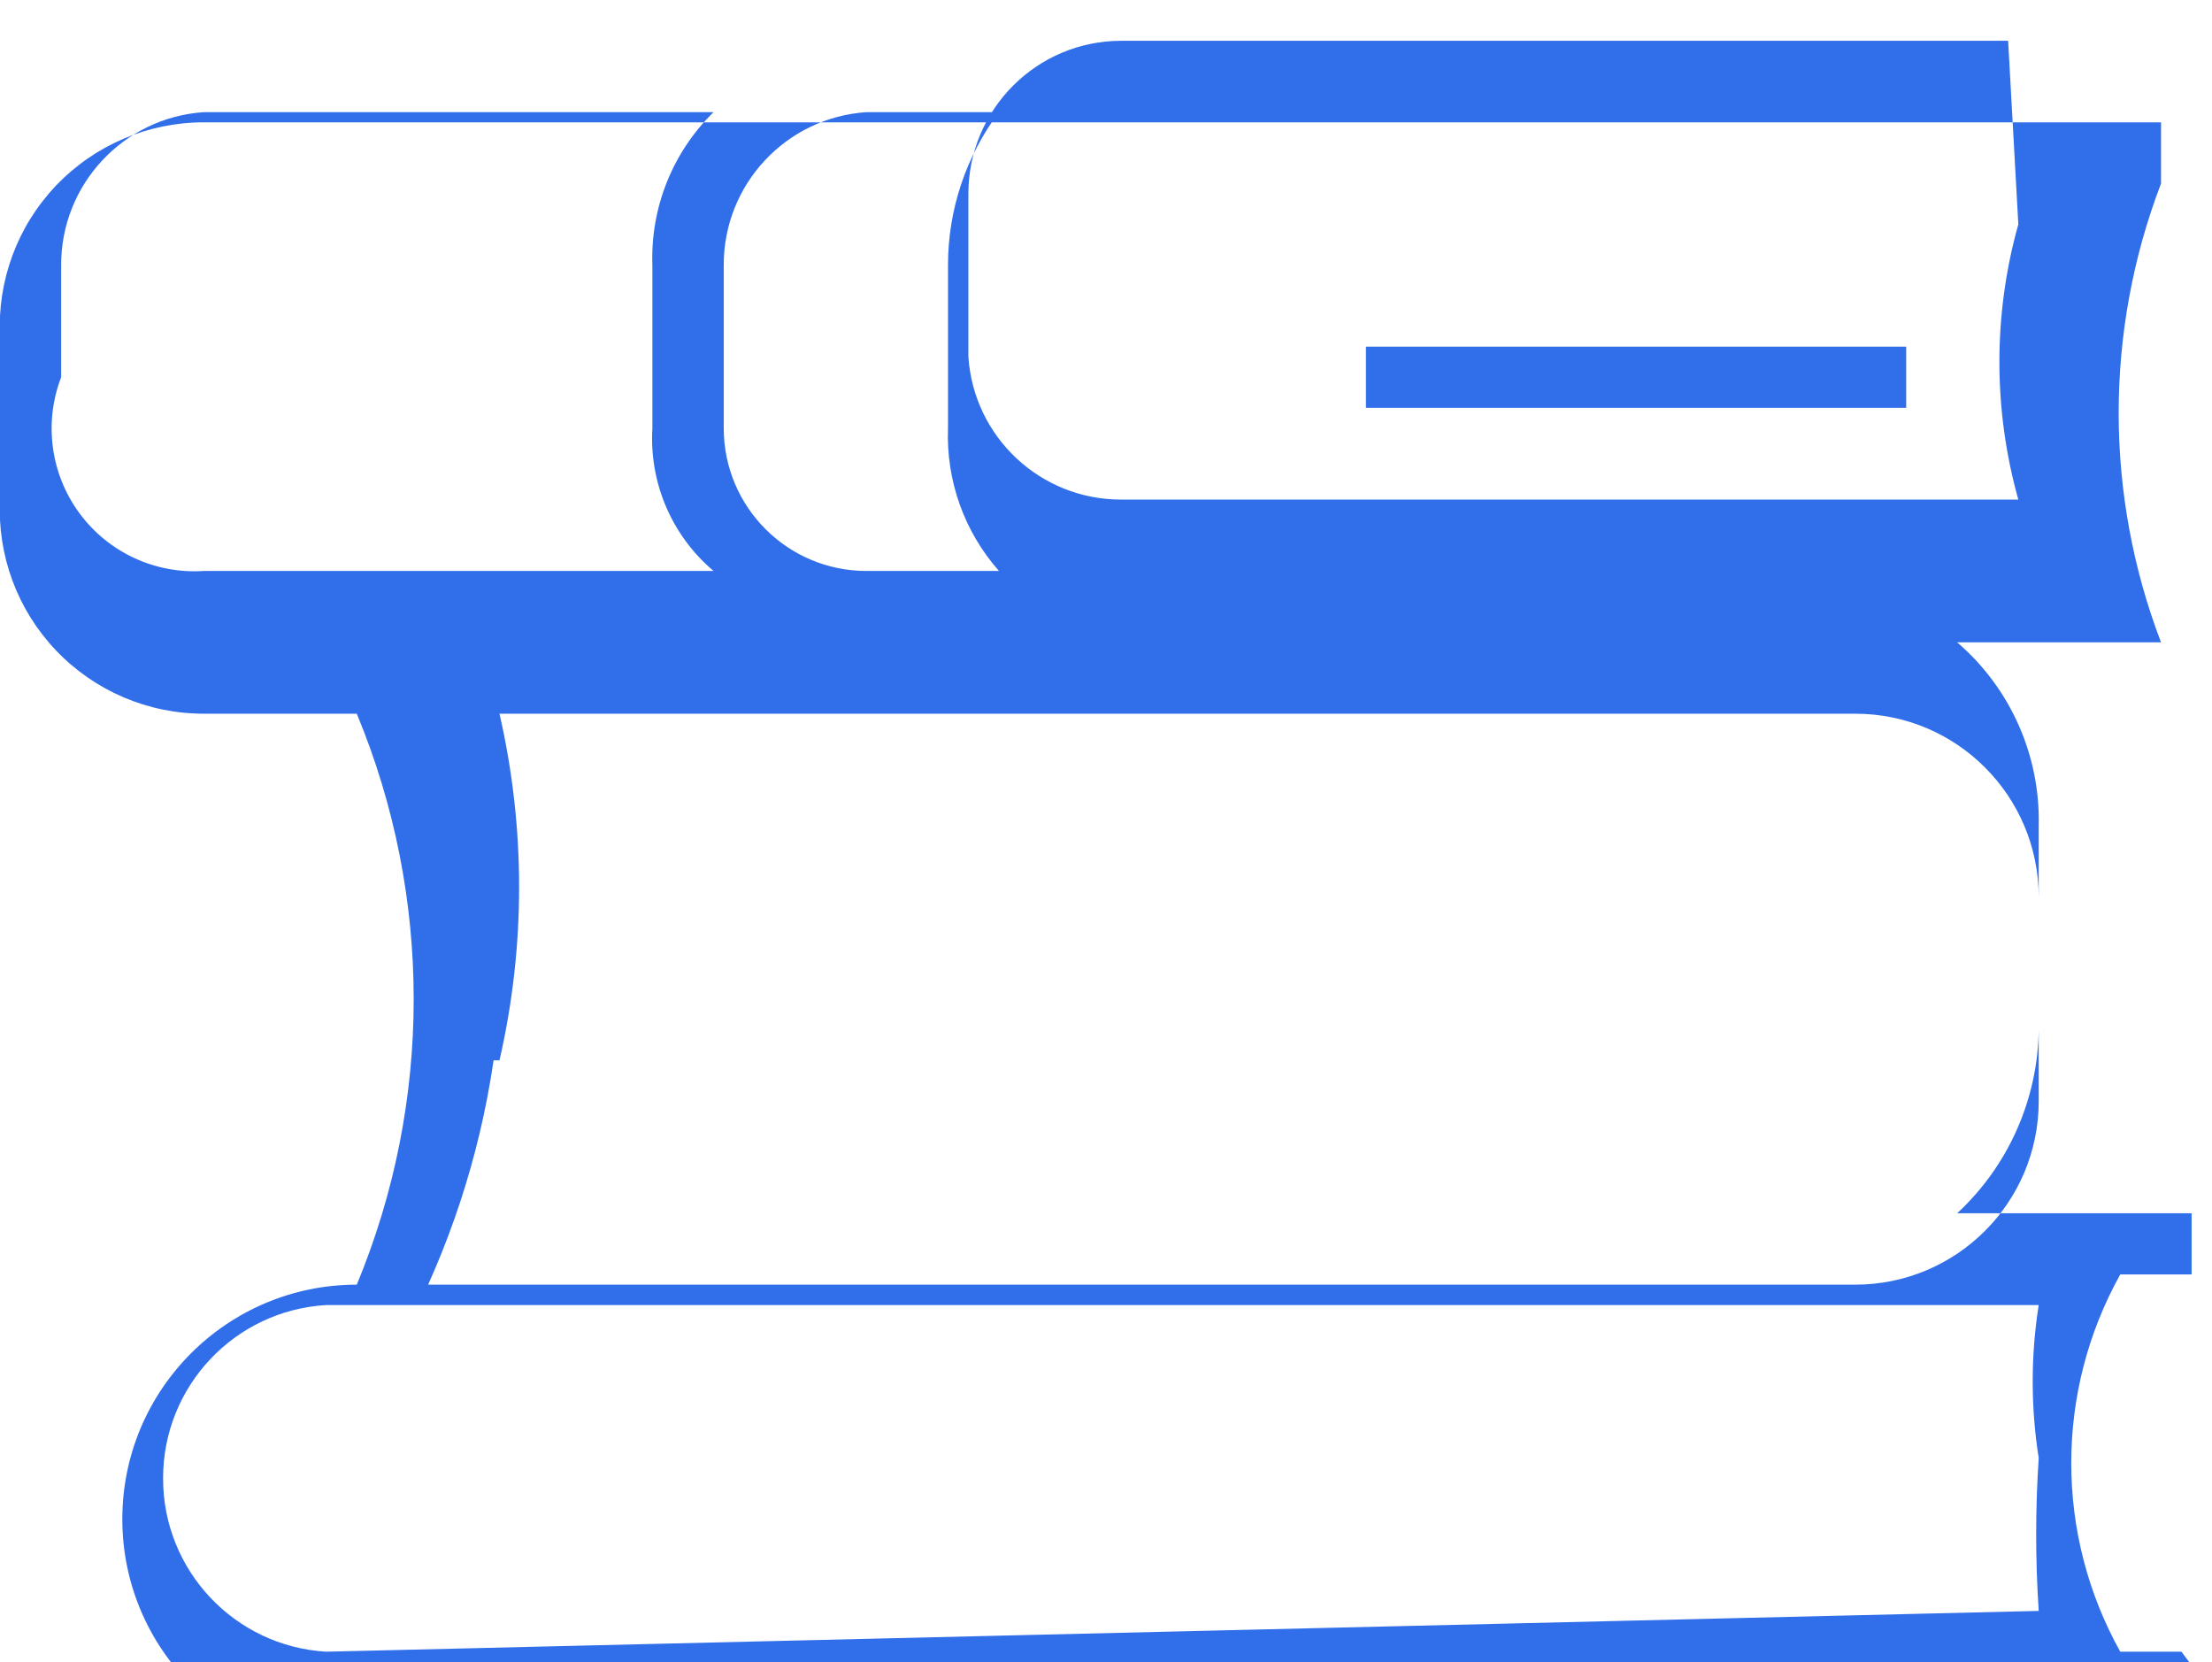
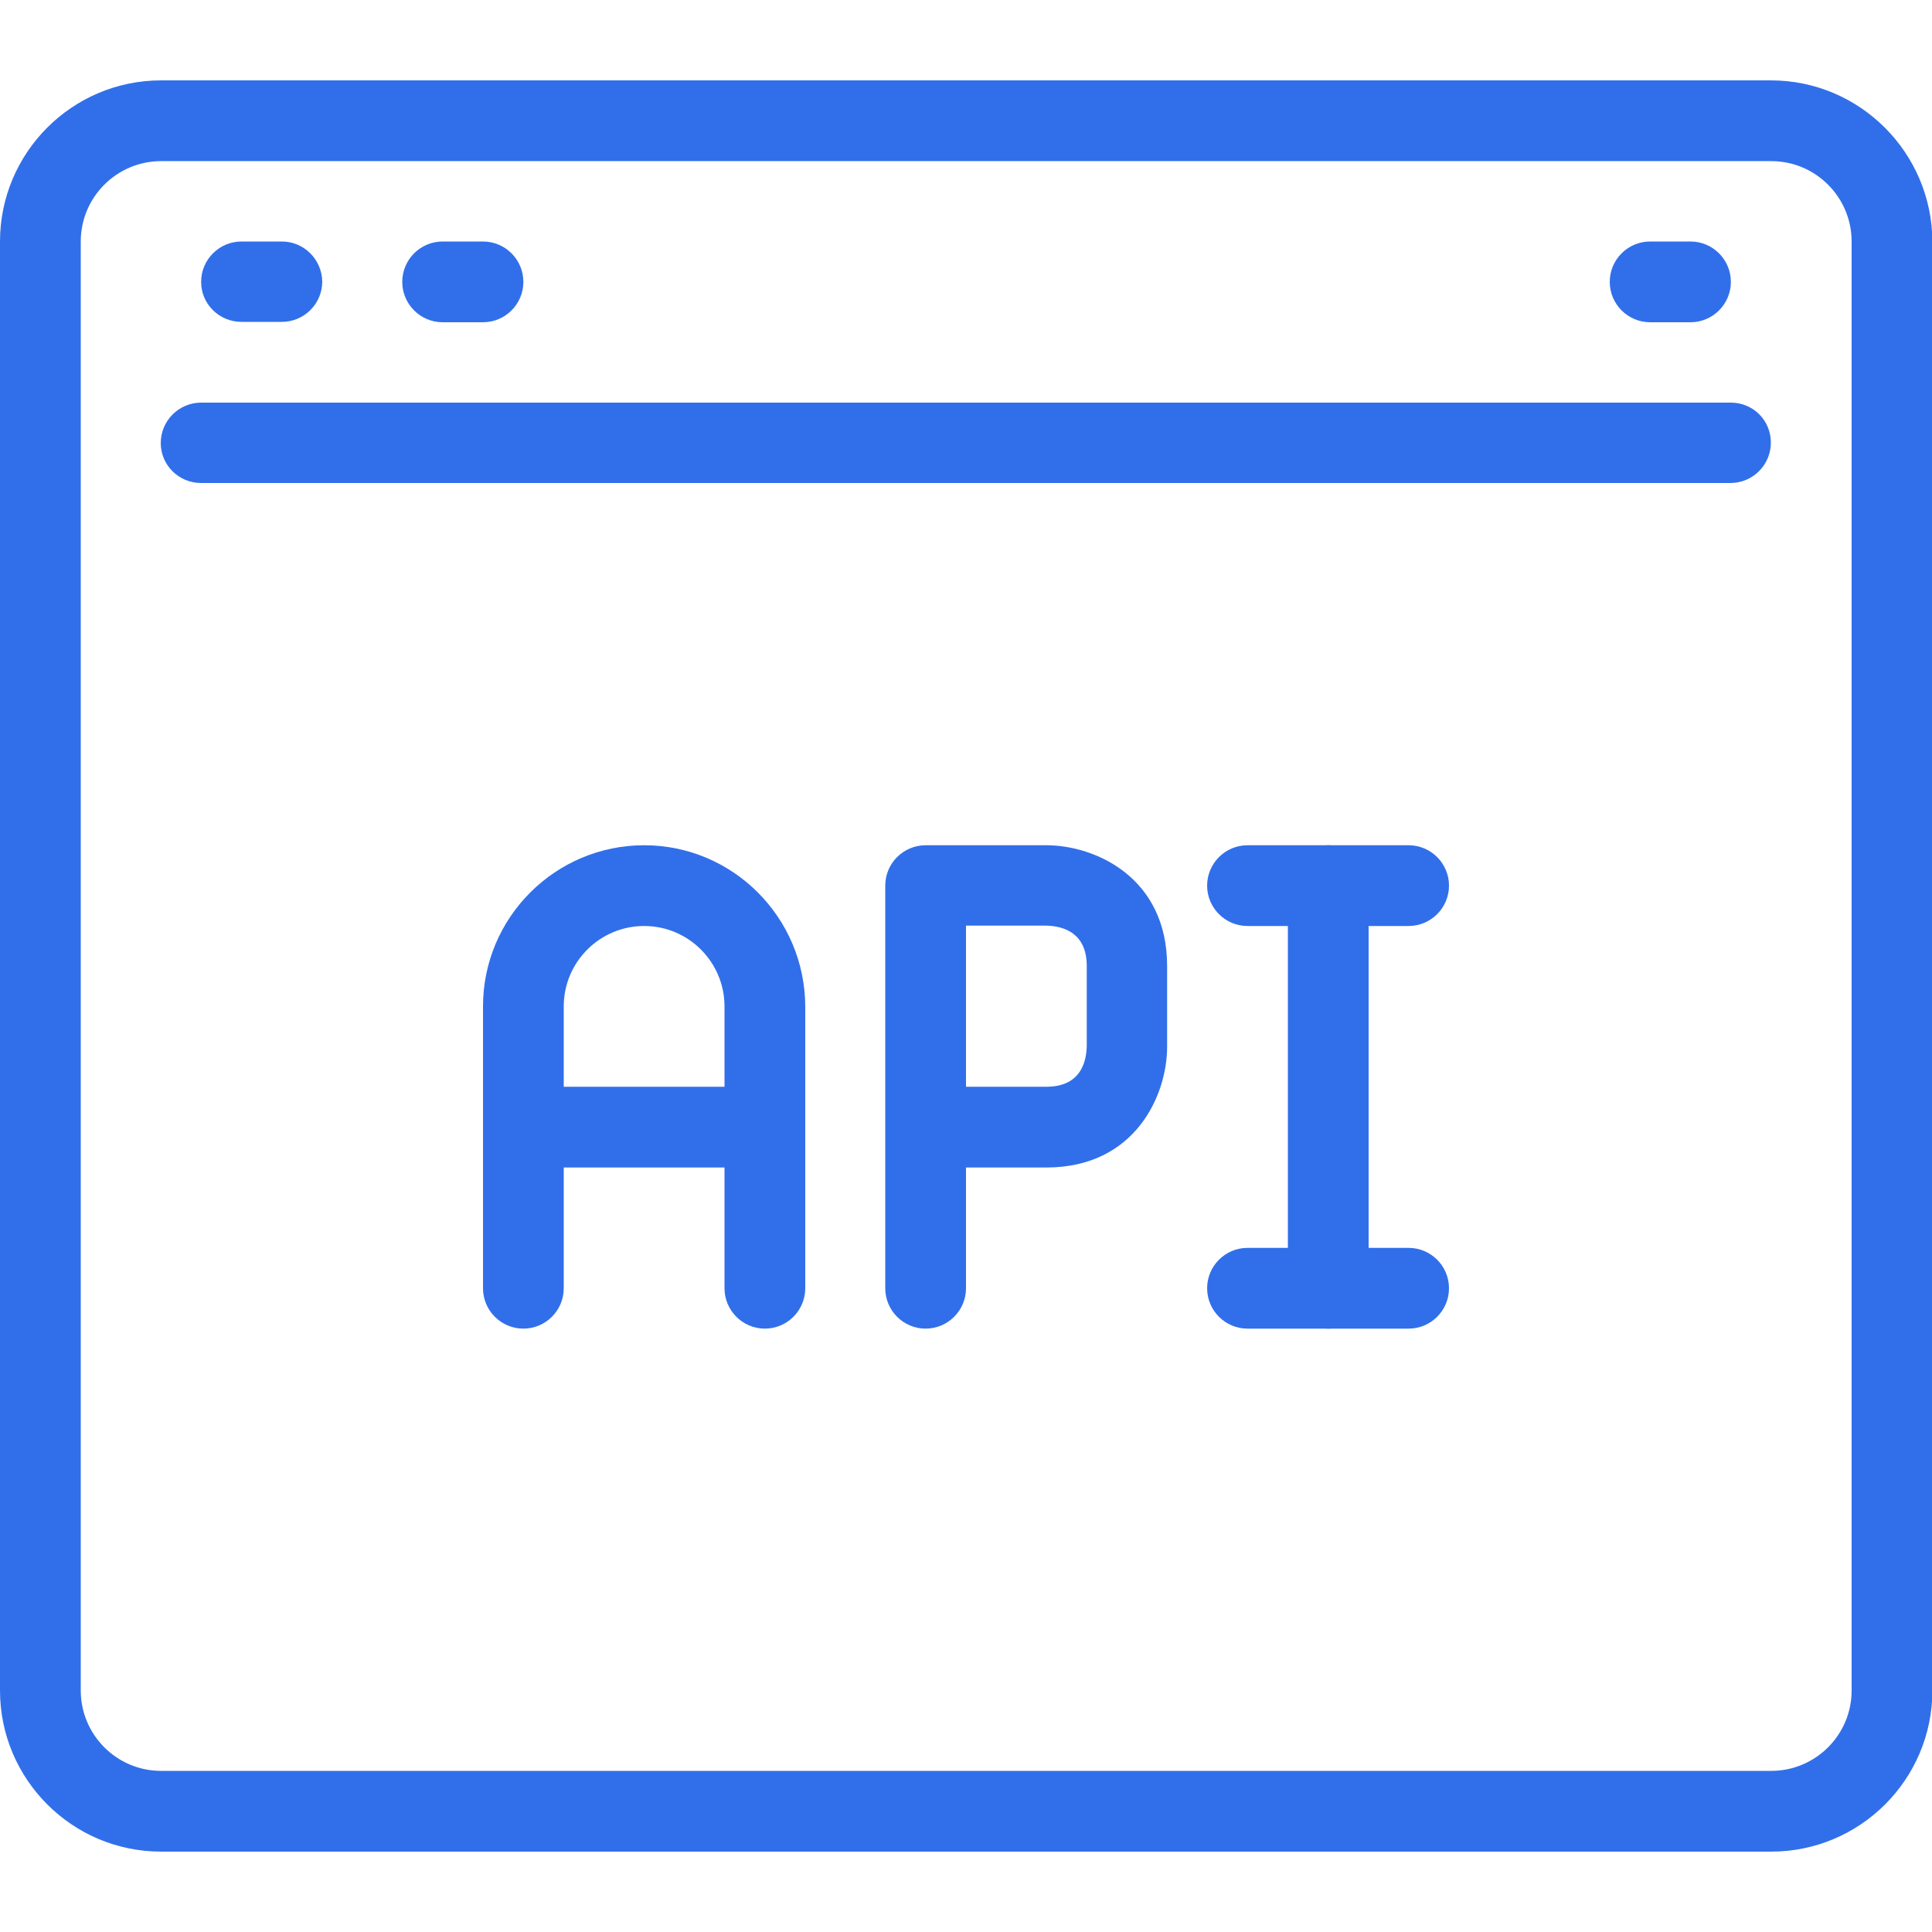
- <svg xmlns="http://www.w3.org/2000/svg" id="Isolation_Mode" data-name="Isolation Mode" viewBox="0 0 2.17 1.63">
-   <defs>
-     <style>.cls-1{fill:#316fea;}</style>
-   </defs>
-   <path class="cls-1" d="M38.29,48.14a0,0,0,0,0,0,0H37.12s0,0,0,0,0,0,0,0h1.14A0,0,0,0,0,38.29,48.14Z" transform="translate(-36.51 -47.38)" />
-   <path class="cls-1" d="M37.85,47.78h.53a0,0,0,1,0,0-.06h-.53a0,0,0,1,0,0,.06Z" transform="translate(-36.51 -47.38)" />
-   <path class="cls-1" d="M38.65,49h-.06a.38.38,0,0,1,0-.37h.07a0,0,0,0,0,0-.06h-.23a.25.25,0,0,0,.08-.18v-.2a.23.23,0,0,0-.08-.18h.2a0,0,0,0,0,0,0s0,0,0,0h0a.63.63,0,0,1,0-.45h0a0,0,0,0,0,0-.06H36.71a.2.2,0,0,0-.2.21v.16a.2.2,0,0,0,.2.21h.15a.73.73,0,0,1,0,.56h0a.23.23,0,0,0-.23.23v0a.23.23,0,0,0,.23.23h1.82a0,0,0,0,0,0-.06Zm-.16-1.4h-.84a0,0,0,0,0,0,0,0,0,0,0,0,0,0h.84a.5.5,0,0,0,0,.27h-.88a.15.15,0,0,1-.15-.14v-.16a.15.15,0,0,1,.15-.15h.87Zm-1.09-.11h.09a.25.25,0,0,0-.05.15v.16a.2.2,0,0,0,.05.14h-.13a.14.14,0,0,1-.14-.14v-.16a.15.15,0,0,1,.14-.15Zm-.83.31v-.16a.15.15,0,0,1,.14-.15h.5a.2.2,0,0,0-.06.15v.16a.17.17,0,0,0,.06.14h-.5A.14.14,0,0,1,36.57,47.75Zm.4.62h1a0,0,0,0,0,0,0,0,0,0,0,0,0,0H37a.76.76,0,0,0,0-.34h1.33a.18.18,0,0,1,.18.18v.2a.18.18,0,0,1-.18.18H36.93A.83.83,0,0,0,37,48.37Zm-.14.58a.17.17,0,0,1-.16-.17v0a.17.17,0,0,1,.16-.17h1.68a.48.48,0,0,0,0,.15h-1.6a0,0,0,0,0,0,0,0,0,0,0,0,0,0h1.6a1.13,1.13,0,0,0,0,.15Z" transform="translate(-36.51 -47.38)" />
+ <svg xmlns="http://www.w3.org/2000/svg" version="1.1" id="Capa_1" x="0px" y="0px" viewBox="0 0 512 512" style="enable-background:new 0 0 512 512;" xml:space="preserve">
+   <style type="text/css">
+ 	.st0{fill:#316FEA;}
+ </style>
+   <g>
+     <g>
+       <path class="st0" d="M469.3,21.3H42.7C19.1,21.3,0,40.5,0,64v384c0,23.5,19.1,42.7,42.7,42.7h426.7c23.5,0,42.7-19.1,42.7-42.7V64    C512,40.5,492.9,21.3,469.3,21.3z M490.7,448c0,11.8-9.6,21.3-21.3,21.3H42.7c-11.8,0-21.3-9.6-21.3-21.3V64    c0-11.8,9.6-21.3,21.3-21.3h426.7c11.8,0,21.3,9.6,21.3,21.3V448z" />
+     </g>
+   </g>
+   <g>
+     <g>
+       <path class="st0" d="M74.7,64H64c-5.9,0-10.7,4.8-10.7,10.7S58.1,85.3,64,85.3h10.7c5.9,0,10.7-4.8,10.7-10.7    C85.3,68.8,80.6,64,74.7,64z" />
+     </g>
+   </g>
+   <g>
+     <g>
+       <path class="st0" d="M128,64h-10.7c-5.9,0-10.7,4.8-10.7,10.7s4.8,10.7,10.7,10.7H128c5.9,0,10.7-4.8,10.7-10.7    C138.7,68.8,133.9,64,128,64z" />
+     </g>
+   </g>
+   <g>
+     <g>
+       <path class="st0" d="M448,64h-10.7c-5.9,0-10.7,4.8-10.7,10.7s4.8,10.7,10.7,10.7H448c5.9,0,10.7-4.8,10.7-10.7S453.9,64,448,64z" />
+     </g>
+   </g>
+   <g>
+     <g>
+       <path class="st0" d="M458.7,106.7H53.3c-5.9,0-10.7,4.8-10.7,10.7S47.4,128,53.3,128h405.3c5.9,0,10.7-4.8,10.7-10.7    C469.3,111.4,464.6,106.7,458.7,106.7z" />
+     </g>
+   </g>
+   <g>
+     <g>
+       <path class="st0" d="M352,224c-5.9,0-10.7,4.8-10.7,10.7v106.7c0,5.9,4.8,10.7,10.7,10.7s10.7-4.8,10.7-10.7V234.7    C362.7,228.8,357.9,224,352,224z" />
+     </g>
+   </g>
+   <g>
+     <g>
+       <path class="st0" d="M277.3,224h-32c-5.9,0-10.7,4.8-10.7,10.7v106.7c0,5.9,4.8,10.7,10.7,10.7s10.7-4.8,10.7-10.7v-32h21.3    c23.5,0,32-19.1,32-32V256C309.3,232.5,290.2,224,277.3,224z M288,277.2c-0.1,4.9-2.1,10.8-10.7,10.8H256v-42.7h21.2    c4.9,0.1,10.8,2.1,10.8,10.7V277.2z" />
+     </g>
+   </g>
+   <g>
+     <g>
+       <path class="st0" d="M373.3,224h-42.7c-5.9,0-10.7,4.8-10.7,10.7c0,5.9,4.8,10.7,10.7,10.7h42.7c5.9,0,10.7-4.8,10.7-10.7    S379.2,224,373.3,224z" />
+     </g>
+   </g>
+   <g>
+     <g>
+       <path class="st0" d="M373.3,330.7h-42.7c-5.9,0-10.7,4.8-10.7,10.7s4.8,10.7,10.7,10.7h42.7c5.9,0,10.7-4.8,10.7-10.7    S379.2,330.7,373.3,330.7z" />
+     </g>
+   </g>
+   <g>
+     <g>
+       <path class="st0" d="M170.7,224c-23.5,0-42.7,19.1-42.7,42.7v74.7c0,5.9,4.8,10.7,10.7,10.7s10.7-4.8,10.7-10.7v-74.7    c0-11.8,9.6-21.3,21.3-21.3c11.8,0,21.3,9.6,21.3,21.3v74.7c0,5.9,4.8,10.7,10.7,10.7s10.7-4.8,10.7-10.7v-74.7    C213.3,243.1,194.2,224,170.7,224z" />
+     </g>
+   </g>
+   <g>
+     <g>
+       <path class="st0" d="M202.7,288h-64c-5.9,0-10.7,4.8-10.7,10.7s4.8,10.7,10.7,10.7h64c5.9,0,10.7-4.8,10.7-10.7    C213.3,292.8,208.6,288,202.7,288z" />
+     </g>
+   </g>
</svg>
